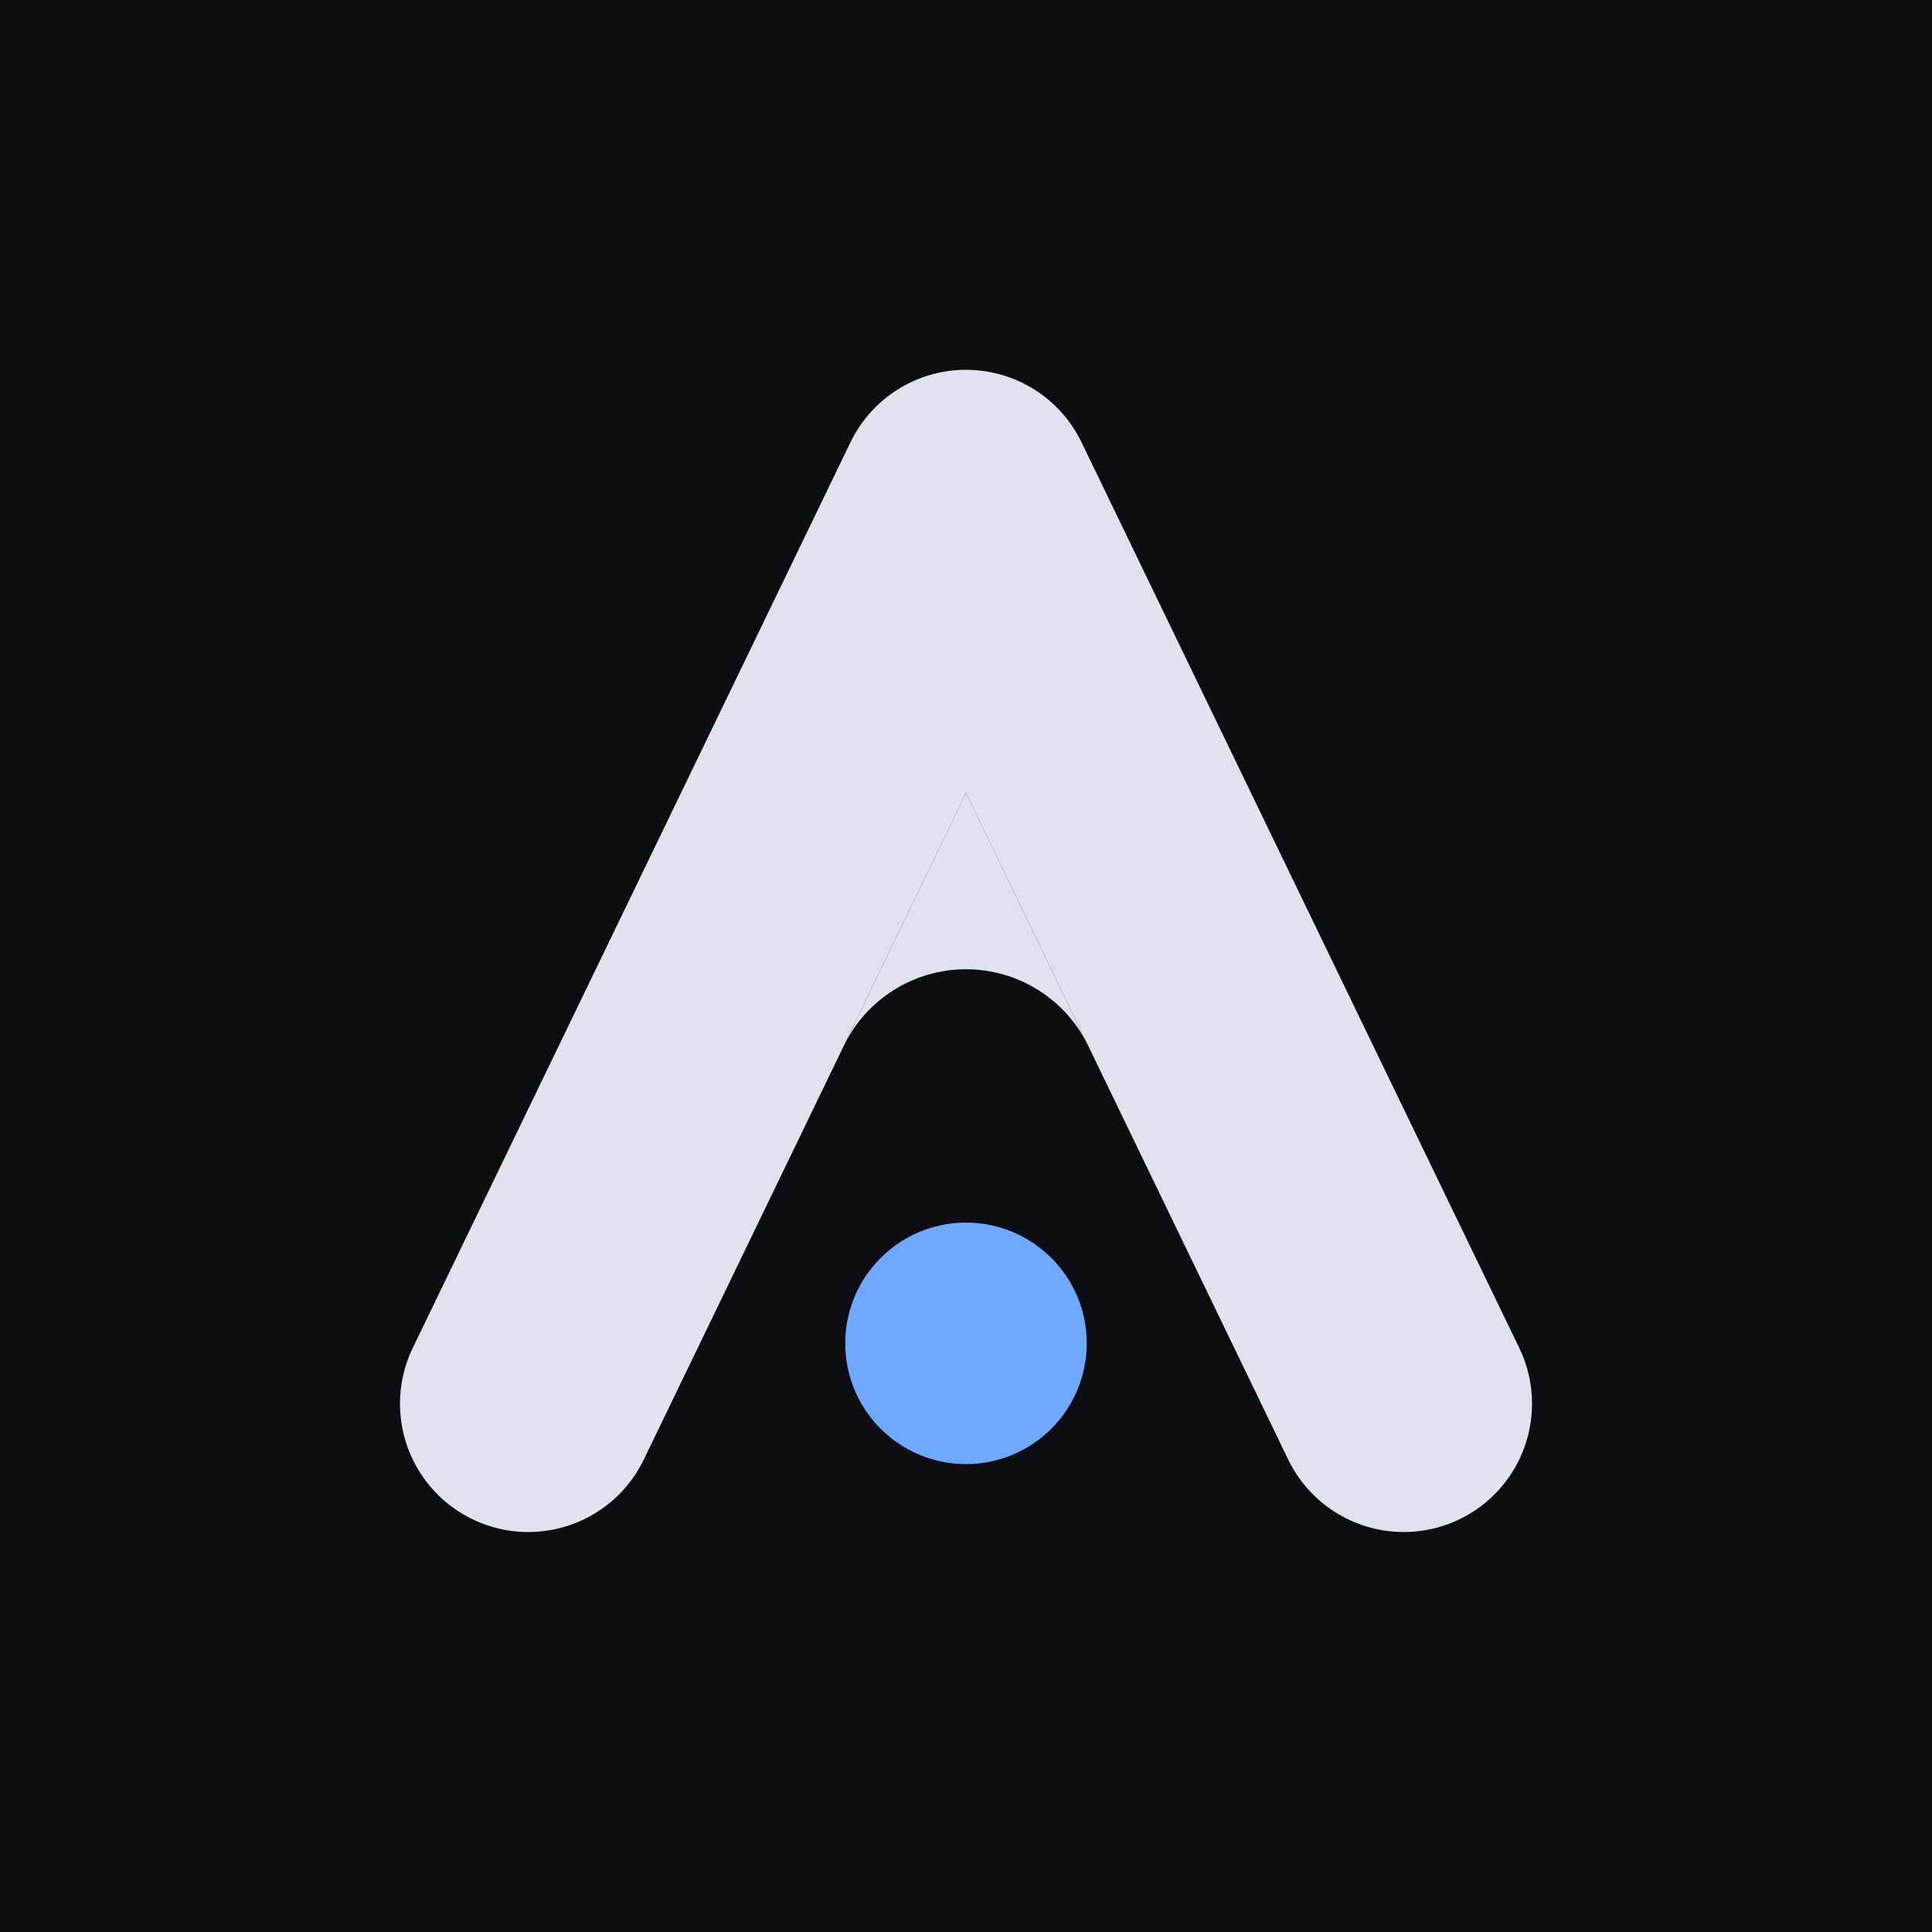
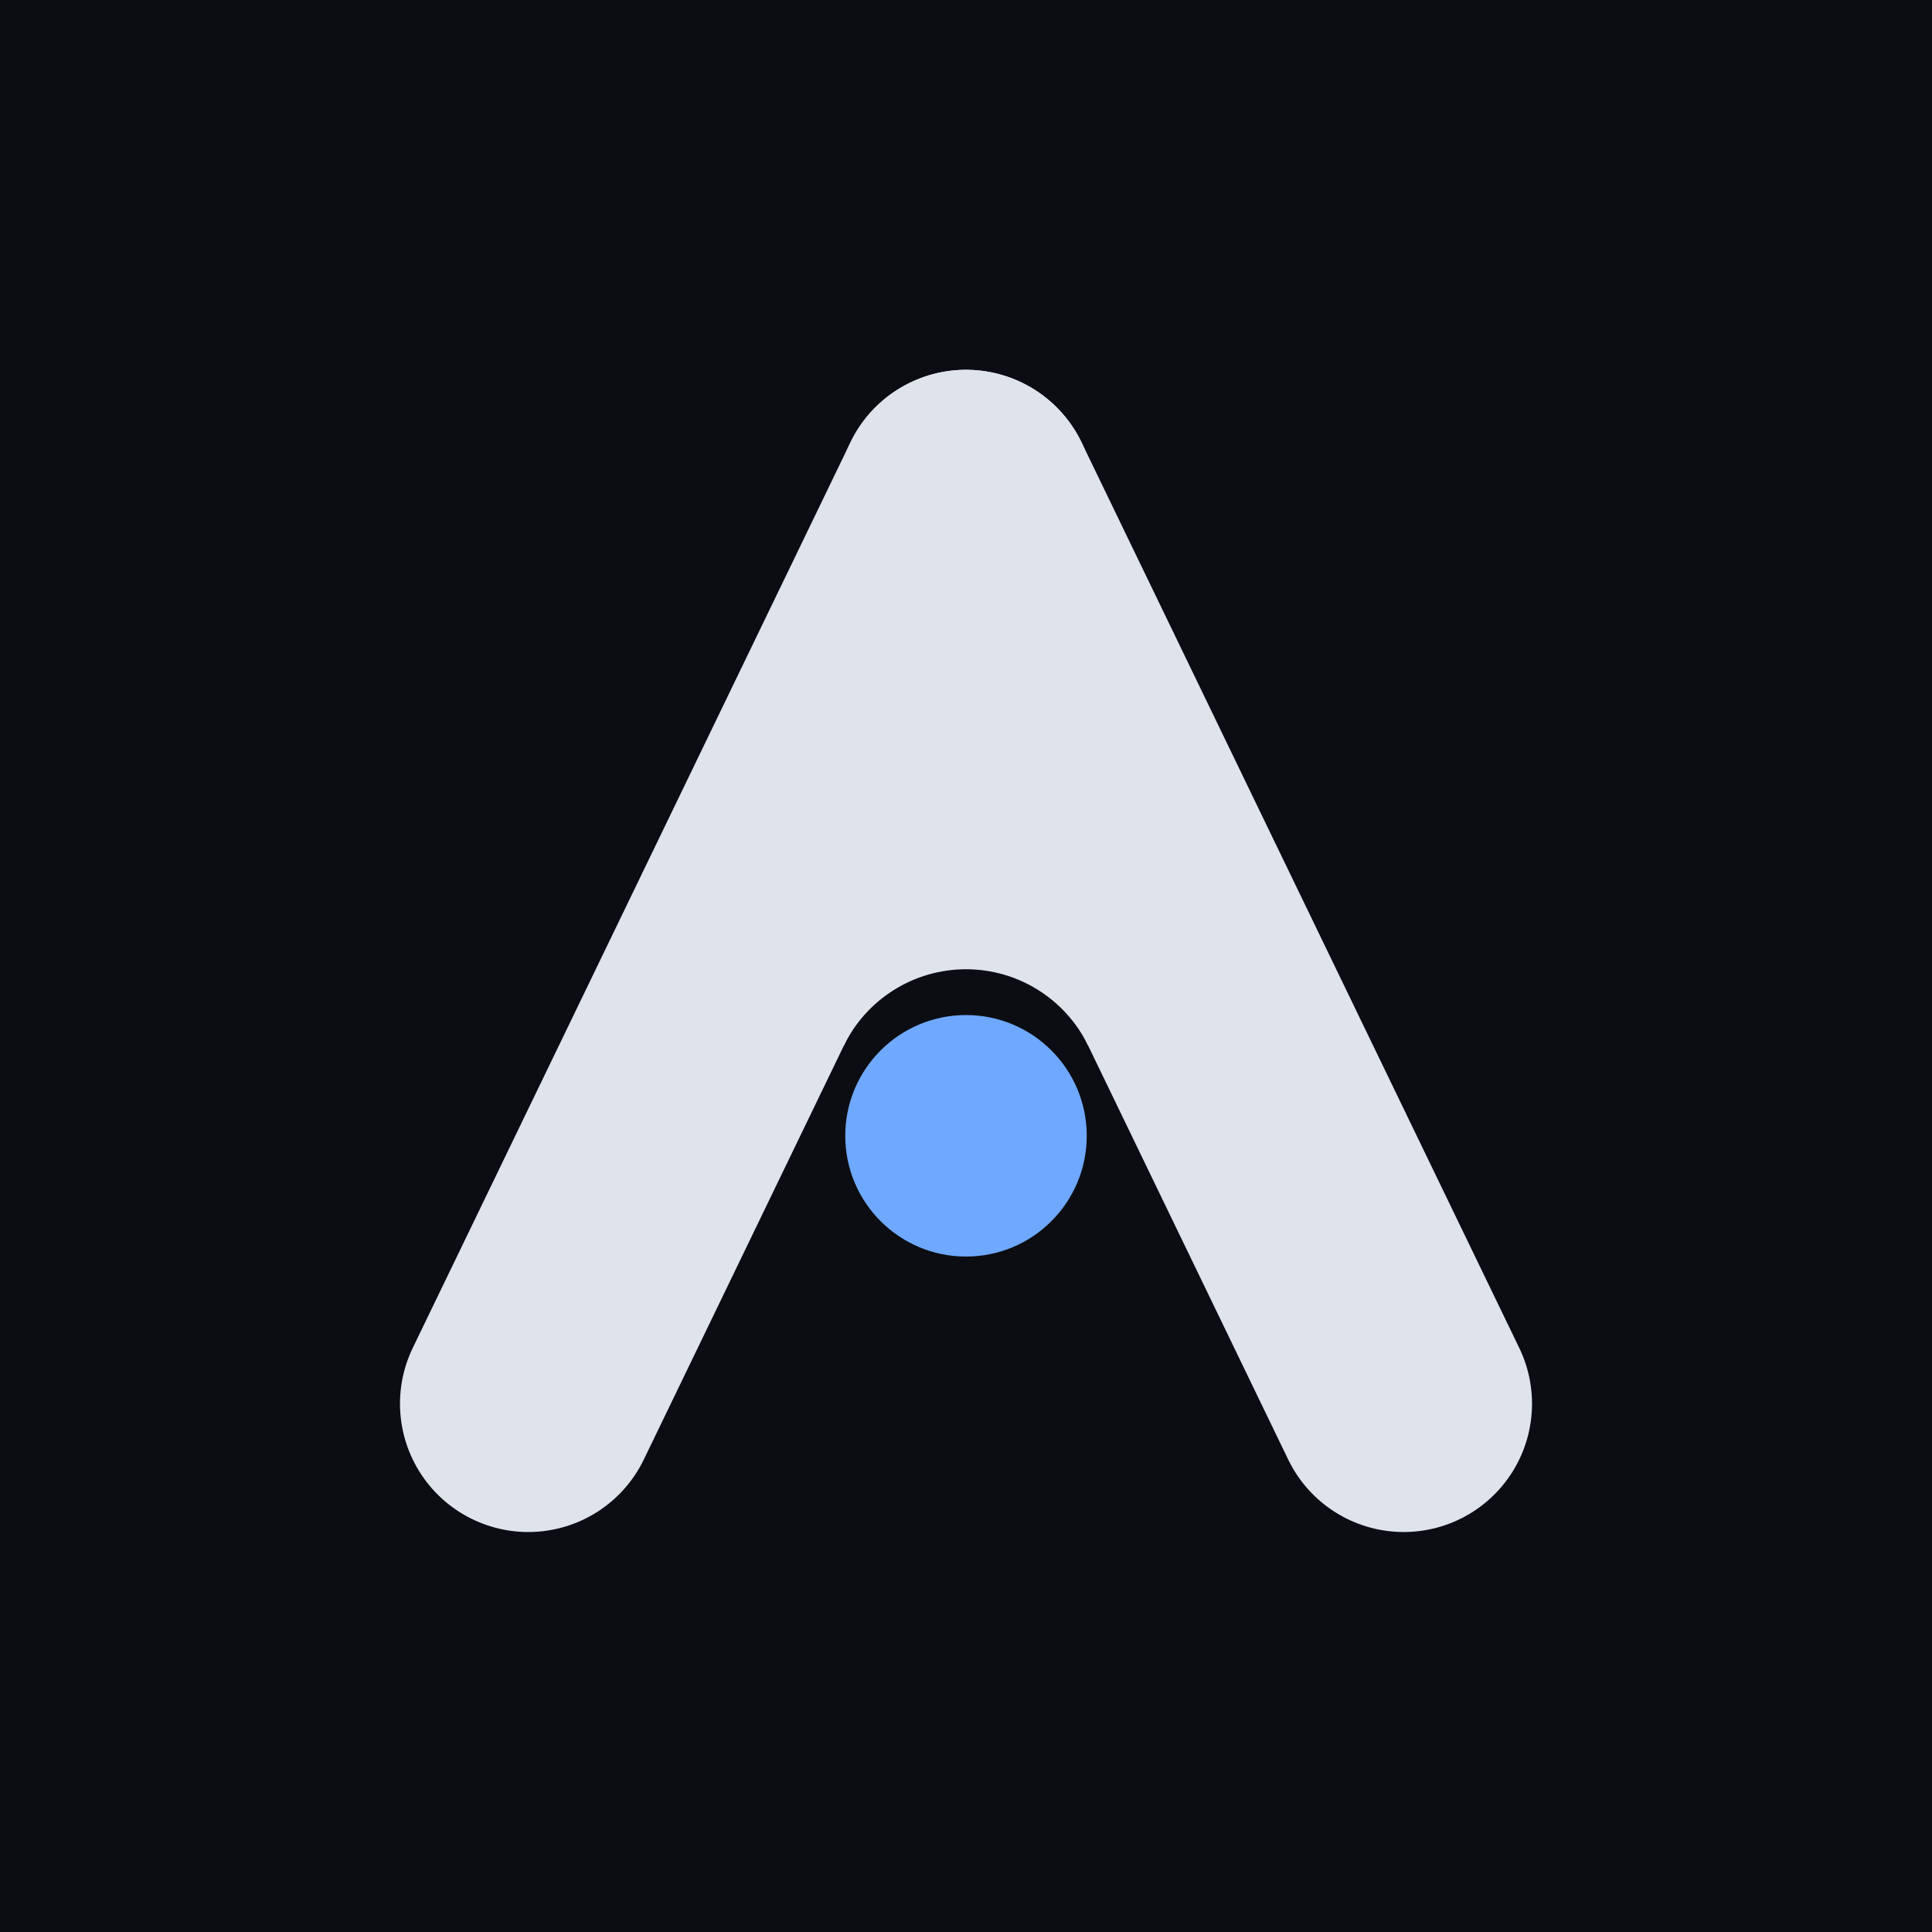
<svg xmlns="http://www.w3.org/2000/svg" viewBox="0 0 512 512" role="img" aria-label="Auto">
  <rect width="512" height="512" fill="#0b0d12" />
-   <path d="M140 372 L256 132 L372 372" fill="none" stroke="#dfe3ea" stroke-width="68" stroke-linecap="round" stroke-linejoin="round" />
-   <path d="M223.59 277.19 L256 210.13 L288.41 277.19 A36 36 0 0 0 223.59 277.19 Z" fill="#dfe3ea" />
-   <circle cx="256" cy="356" r="32" fill="#6ea8ff" />
+   <path d="M140 372 L256 132" fill="none" stroke="#dfe3ea" stroke-width="68" stroke-linecap="round" />
+   <path d="M372 372 L256 132" fill="none" stroke="#dfe3ea" stroke-width="68" stroke-linecap="round" />
+   <path d="M223.59 277.19 A36 36 0 0 1 288.41 277.19 L295 155 L217 155 Z" fill="#dfe3ea" />
+   <circle cx="256" cy="301" r="32" fill="#6ea8ff" />
</svg>
